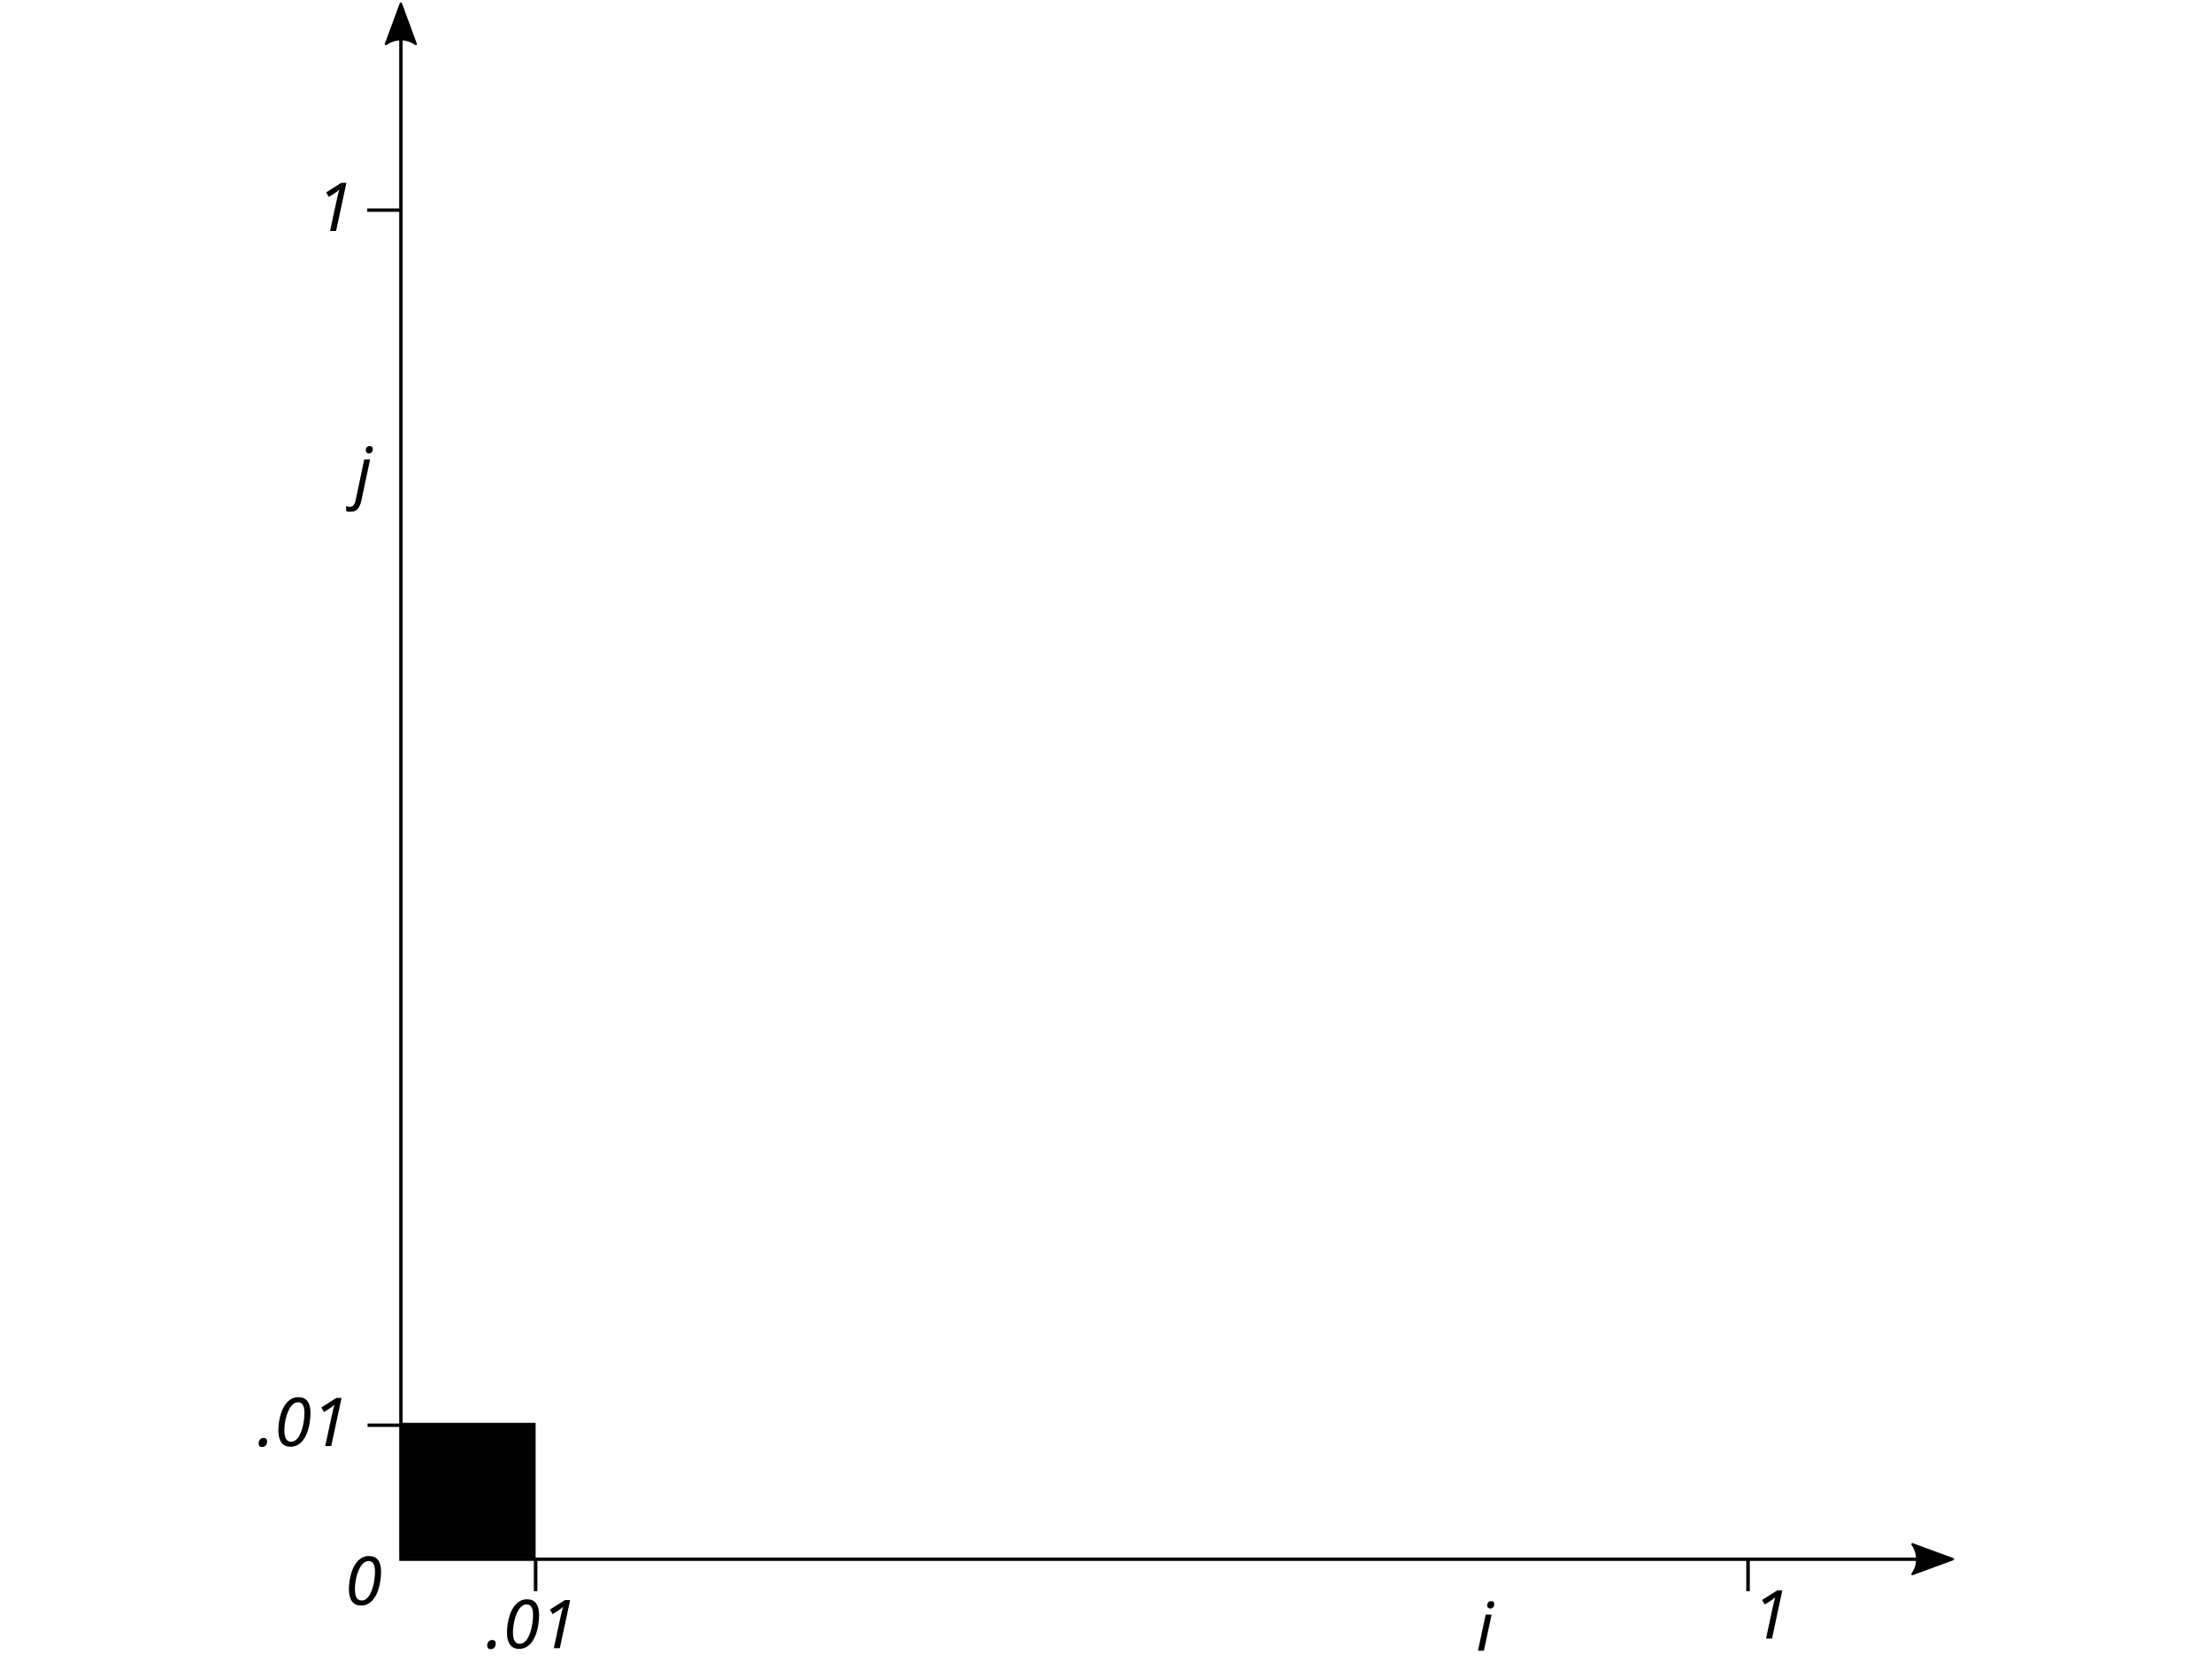
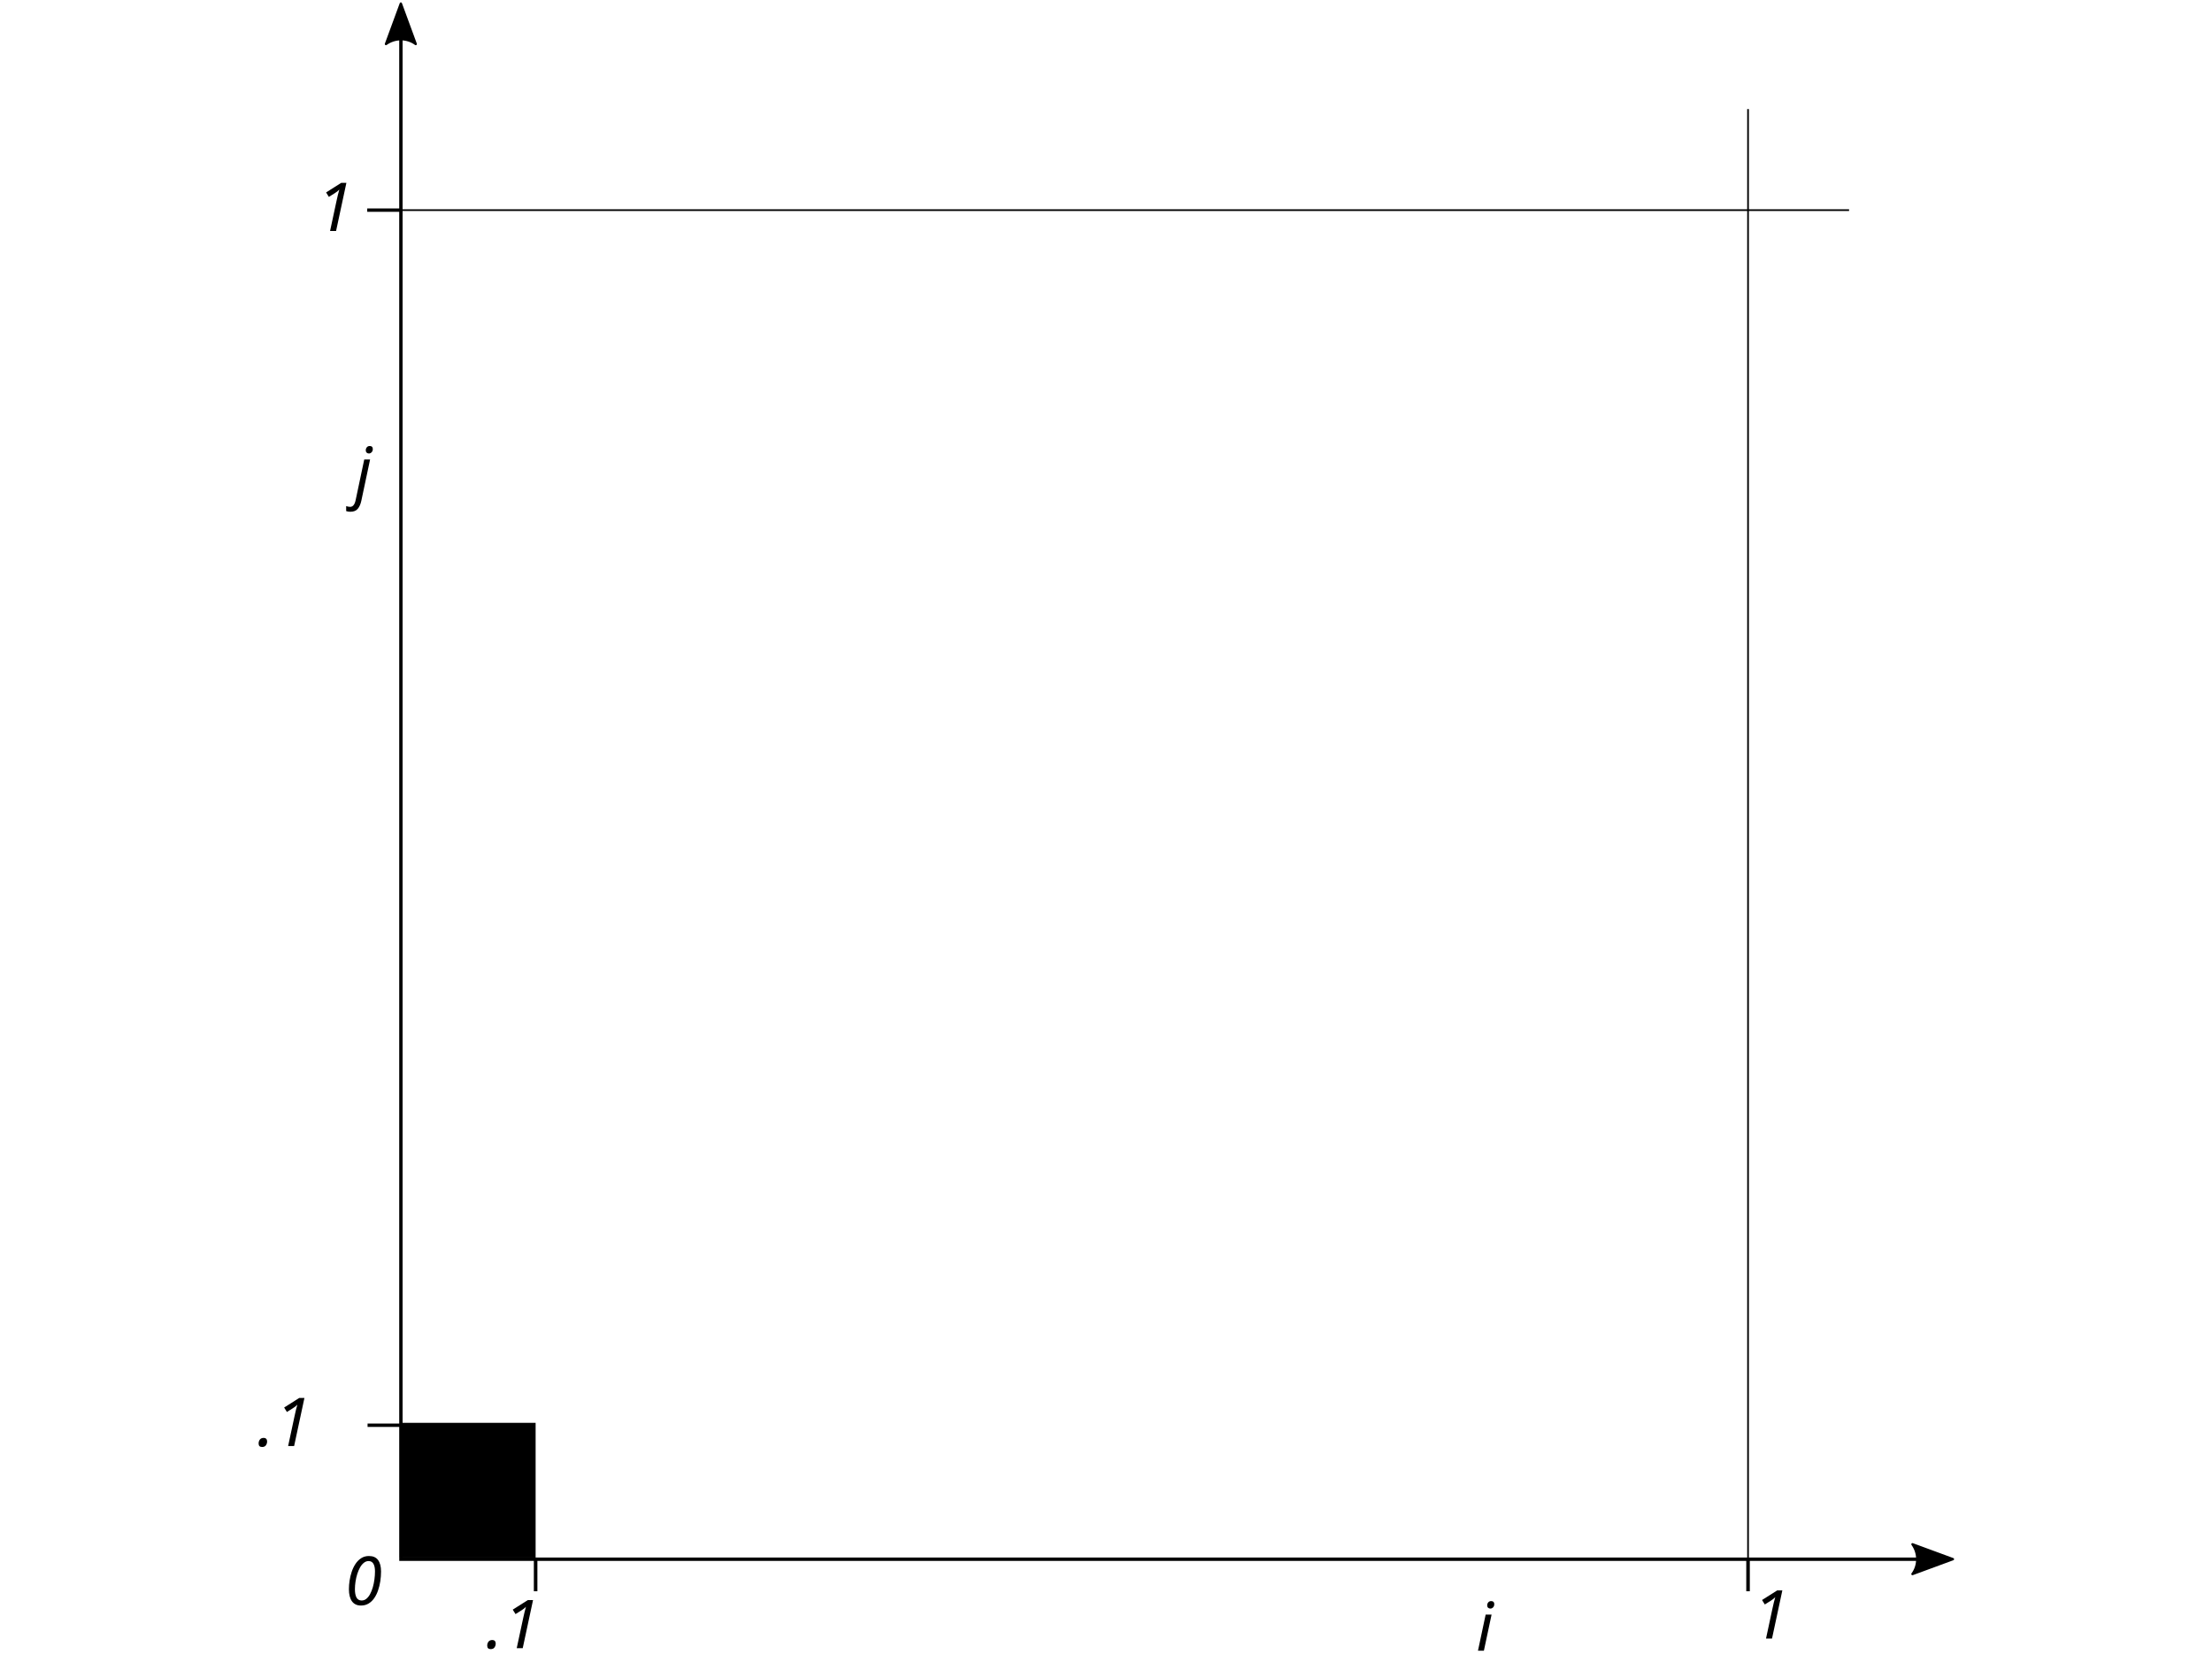
<svg xmlns="http://www.w3.org/2000/svg" width="370.728mm" height="279.679mm" viewBox="0 0 1313.602 990.989" id="svg2" version="1.1">
  <defs id="defs4">
    <marker orient="auto" refY="0" refX="0" id="Arrow2Lstart" style="overflow:visible">
      <path id="path4162" style="fill:#000000;fill-opacity:1;fill-rule:evenodd;stroke:#000000;stroke-width:0.625;stroke-linejoin:round;stroke-opacity:1" d="M 8.719,4.034 -2.207,0.016 8.719,-4.002 c -1.745,2.372 -1.735,5.617 -6e-7,8.035 z" transform="matrix(1.1,0,0,1.1,1.1,0)" />
    </marker>
    <marker orient="auto" refY="0" refX="0" id="Arrow2Lstart-5" style="overflow:visible">
      <path id="path4162-2" style="fill:#000000;fill-opacity:1;fill-rule:evenodd;stroke:#000000;stroke-width:0.625;stroke-linejoin:round;stroke-opacity:1" d="M 8.719,4.034 -2.207,0.016 8.719,-4.002 c -1.745,2.372 -1.735,5.617 -6e-7,8.035 z" transform="matrix(1.1,0,0,1.1,1.1,0)" />
    </marker>
  </defs>
  <g id="layer1" transform="translate(1238.078,232.3985)">
    <g id="g5121">
      <path id="path3338" d="m -1000,-227.638 0,920 0,0 0,0" style="fill:none;fill-rule:evenodd;stroke:#000000;stroke-width:2;stroke-linecap:butt;stroke-linejoin:miter;stroke-miterlimit:4;stroke-dasharray:none;stroke-opacity:1;marker-start:url(#Arrow2Lstart)" />
      <path id="path3338-0" d="m -80.982,693.335 -920,0 0,0 0,0" style="fill:none;fill-rule:evenodd;stroke:#000000;stroke-width:2;stroke-linecap:butt;stroke-linejoin:miter;stroke-miterlimit:4;stroke-dasharray:none;stroke-opacity:1;marker-start:url(#Arrow2Lstart-5)" />
    </g>
    <g id="g3451">
      <flowRoot transform="translate(-525.7143,931.4286)" style="font-style:normal;font-weight:normal;font-size:40px;line-height:125%;font-family:sans-serif;letter-spacing:0px;word-spacing:0px;fill:#000000;fill-opacity:1;stroke:none;stroke-width:1px;stroke-linecap:butt;stroke-linejoin:miter;stroke-opacity:1" id="flowRoot5129-1" xml:space="preserve">
        <flowRegion id="flowRegion5131-9">
          <rect y="-227.638" x="-40" height="45.714" width="202.857" id="rect5133-8" />
        </flowRegion>
        <flowPara style="font-style:normal;font-variant:normal;font-weight:500;font-stretch:normal;font-size:40px;line-height:125%;font-family:'CMU Serif';-inkscape-font-specification:'CMU Serif, Medium';text-align:start;writing-mode:lr-tb;text-anchor:start" id="flowPara5137-7">Objective</flowPara>
      </flowRoot>
      <text id="text3447" y="747.644" x="-361.499" style="font-style:normal;font-weight:normal;font-size:40px;line-height:125%;font-family:sans-serif;letter-spacing:0px;word-spacing:0px;fill:#000000;fill-opacity:1;stroke:none;stroke-width:1px;stroke-linecap:butt;stroke-linejoin:miter;stroke-opacity:1" xml:space="preserve">
        <tspan style="font-style:italic;font-variant:normal;font-weight:500;font-stretch:normal;font-family:'CMU Classical Serif';-inkscape-font-specification:'CMU Classical Serif Medium Italic'" y="747.644" x="-361.499" id="tspan3449">i</tspan>
      </text>
    </g>
    <g transform="translate(-832.8715,-452.8715)" id="g3451-8">
      <g id="g3492" transform="translate(52.52793,-244.4569)">
        <flowRoot xml:space="preserve" id="flowRoot5129-1-9" style="font-style:normal;font-weight:normal;font-size:40px;line-height:125%;font-family:sans-serif;letter-spacing:0px;word-spacing:0px;fill:#000000;fill-opacity:1;stroke:none;stroke-width:1px;stroke-linecap:butt;stroke-linejoin:miter;stroke-opacity:1" transform="translate(-411.4286,942.8572)">
          <flowRegion id="flowRegion5131-9-6">
            <rect id="rect5133-8-5" width="202.857" height="45.714" x="-40" y="-227.638" />
          </flowRegion>
          <flowPara id="flowPara5137-7-6" style="font-style:normal;font-variant:normal;font-weight:500;font-stretch:normal;font-size:40px;line-height:125%;font-family:'CMU Serif';-inkscape-font-specification:'CMU Serif, Medium';text-align:start;writing-mode:lr-tb;text-anchor:start">Objective</flowPara>
        </flowRoot>
        <text xml:space="preserve" style="font-style:normal;font-weight:normal;font-size:40px;line-height:125%;font-family:sans-serif;letter-spacing:0px;word-spacing:0px;fill:#000000;fill-opacity:1;stroke:none;stroke-width:1px;stroke-linecap:butt;stroke-linejoin:miter;stroke-opacity:1" x="-247.113" y="759.173" id="text3447-5">
          <tspan id="tspan3449-4" x="-247.113" y="759.173" style="font-style:italic;font-variant:normal;font-weight:500;font-stretch:normal;font-family:'CMU Classical Serif';-inkscape-font-specification:'CMU Classical Serif Medium Italic'">j</tspan>
        </text>
      </g>
    </g>
    <g transform="translate(-760,200)" id="g3451-8-7">
      <g id="g3492-7" transform="translate(52.52793,-244.4569)">
        <flowRoot xml:space="preserve" id="flowRoot5129-1-9-4" style="font-style:normal;font-weight:normal;font-size:40px;line-height:125%;font-family:sans-serif;letter-spacing:0px;word-spacing:0px;fill:#000000;fill-opacity:1;stroke:none;stroke-width:1px;stroke-linecap:butt;stroke-linejoin:miter;stroke-opacity:1" transform="translate(-411.4286,942.8572)">
          <flowRegion id="flowRegion5131-9-6-1">
            <rect id="rect5133-8-5-8" width="202.857" height="45.714" x="-40" y="-227.638" />
          </flowRegion>
          <flowPara id="flowPara5137-7-6-4" style="font-style:normal;font-variant:normal;font-weight:500;font-stretch:normal;font-size:40px;line-height:125%;font-family:'CMU Serif';-inkscape-font-specification:'CMU Serif, Medium';text-align:start;writing-mode:lr-tb;text-anchor:start" />
        </flowRoot>
        <text xml:space="preserve" style="font-style:normal;font-weight:normal;font-size:40px;line-height:125%;font-family:sans-serif;letter-spacing:0px;word-spacing:0px;fill:#000000;fill-opacity:1;stroke:none;stroke-width:1px;stroke-linecap:butt;stroke-linejoin:miter;stroke-opacity:1" x="-325.685" y="764.888" id="text3447-5-5">
          <tspan id="tspan3449-4-9" x="-325.685" y="764.888" style="font-style:italic;font-variant:normal;font-weight:500;font-stretch:normal;font-family:'CMU Classical Serif';-inkscape-font-specification:'CMU Classical Serif Medium Italic'">0</tspan>
        </text>
      </g>
    </g>
    <g transform="translate(-776.9849,-615.6999)" id="g3451-8-7-8">
      <g id="g3492-7-8" transform="translate(52.52793,-244.4569)">
        <flowRoot xml:space="preserve" id="flowRoot5129-1-9-4-0" style="font-style:normal;font-weight:normal;font-size:40px;line-height:125%;font-family:sans-serif;letter-spacing:0px;word-spacing:0px;fill:#000000;fill-opacity:1;stroke:none;stroke-width:1px;stroke-linecap:butt;stroke-linejoin:miter;stroke-opacity:1" transform="translate(-411.4286,942.8572)">
          <flowRegion id="flowRegion5131-9-6-1-4">
            <rect id="rect5133-8-5-8-4" width="202.857" height="45.714" x="-40" y="-227.638" />
          </flowRegion>
          <flowPara id="flowPara5137-7-6-4-6" style="font-style:normal;font-variant:normal;font-weight:500;font-stretch:normal;font-size:40px;line-height:125%;font-family:'CMU Serif';-inkscape-font-specification:'CMU Serif, Medium';text-align:start;writing-mode:lr-tb;text-anchor:start" />
        </flowRoot>
        <text xml:space="preserve" style="font-style:normal;font-weight:normal;font-size:40px;line-height:125%;font-family:sans-serif;letter-spacing:0px;word-spacing:0px;fill:#000000;fill-opacity:1;stroke:none;stroke-width:1px;stroke-linecap:butt;stroke-linejoin:miter;stroke-opacity:1" x="-325.685" y="764.888" id="text3447-5-5-0">
          <tspan id="tspan3449-4-9-4" x="-325.685" y="764.888" style="font-style:italic;font-variant:normal;font-weight:500;font-stretch:normal;font-family:'CMU Classical Serif';-inkscape-font-specification:'CMU Classical Serif Medium Italic'">1</tspan>
        </text>
      </g>
    </g>
    <g transform="translate(75.75736,220)" id="g3451-8-7-4">
      <g id="g3492-7-88" transform="translate(52.52793,-244.4569)">
        <flowRoot xml:space="preserve" id="flowRoot5129-1-9-4-5" style="font-style:normal;font-weight:normal;font-size:40px;line-height:125%;font-family:sans-serif;letter-spacing:0px;word-spacing:0px;fill:#000000;fill-opacity:1;stroke:none;stroke-width:1px;stroke-linecap:butt;stroke-linejoin:miter;stroke-opacity:1" transform="translate(-411.4286,942.8572)">
          <flowRegion id="flowRegion5131-9-6-1-3">
            <rect id="rect5133-8-5-8-1" width="202.857" height="45.714" x="-40" y="-227.638" />
          </flowRegion>
          <flowPara id="flowPara5137-7-6-4-2" style="font-style:normal;font-variant:normal;font-weight:500;font-stretch:normal;font-size:40px;line-height:125%;font-family:'CMU Serif';-inkscape-font-specification:'CMU Serif, Medium';text-align:start;writing-mode:lr-tb;text-anchor:start" />
        </flowRoot>
        <text xml:space="preserve" style="font-style:normal;font-weight:normal;font-size:40px;line-height:125%;font-family:sans-serif;letter-spacing:0px;word-spacing:0px;fill:#000000;fill-opacity:1;stroke:none;stroke-width:1px;stroke-linecap:butt;stroke-linejoin:miter;stroke-opacity:1" x="-325.685" y="764.888" id="text3447-5-5-9">
          <tspan id="tspan3449-4-9-47" x="-325.685" y="764.888" style="font-style:italic;font-variant:normal;font-weight:500;font-stretch:normal;font-family:'CMU Classical Serif';-inkscape-font-specification:'CMU Classical Serif Medium Italic'">1</tspan>
        </text>
      </g>
    </g>
    <path style="fill:none;fill-rule:evenodd;stroke:#000000;stroke-width:2;stroke-linecap:butt;stroke-linejoin:miter;stroke-opacity:1;stroke-miterlimit:4;stroke-dasharray:none" d="m -1000,-107.638 c -20,0 -20,0 -20,0" id="path3541" />
    <path style="fill:none;fill-rule:evenodd;stroke:#000000;stroke-width:2.1;stroke-linecap:butt;stroke-linejoin:miter;stroke-opacity:1;stroke-miterlimit:4;stroke-dasharray:none" d="m -200,692.362 0,20" id="path4355" />
    <rect style="stroke-width:2;stroke-miterlimit:4;stroke-dasharray:none" id="rect4363" width="80" height="80" x="-1000" y="612.362" />
    <text xml:space="preserve" style="font-style:normal;font-weight:normal;font-size:40px;line-height:125%;font-family:sans-serif;letter-spacing:0px;word-spacing:0px;fill:#000000;fill-opacity:1;stroke:none;stroke-width:1px;stroke-linecap:butt;stroke-linejoin:miter;stroke-opacity:1" x="-1085.296" y="626.145" id="text3447-5-5-0-8">
-       <tspan id="tspan3449-4-9-4-8" x="-1085.296" y="626.145" style="font-style:italic;font-variant:normal;font-weight:500;font-stretch:normal;font-family:'CMU Classical Serif';-inkscape-font-specification:'CMU Classical Serif Medium Italic'">.01</tspan>
+       <tspan id="tspan3449-4-9-4-8" x="-1085.296" y="626.145" style="font-style:italic;font-variant:normal;font-weight:500;font-stretch:normal;font-family:'CMU Classical Serif';-inkscape-font-specification:'CMU Classical Serif Medium Italic'">.1</tspan>
    </text>
    <path style="fill:none;fill-rule:evenodd;stroke:#000000;stroke-width:2;stroke-linecap:butt;stroke-linejoin:miter;stroke-miterlimit:4;stroke-dasharray:none;stroke-opacity:1" d="m -999.799,613.776 c -20,0 -20,0 -20,0" id="path3541-1" />
    <path style="fill:none;fill-rule:evenodd;stroke:#000000;stroke-width:2.1;stroke-linecap:butt;stroke-linejoin:miter;stroke-miterlimit:4;stroke-dasharray:none;stroke-opacity:1" d="m -920,692.362 0,20" id="path4355-2" />
    <text xml:space="preserve" style="font-style:normal;font-weight:normal;font-size:40px;line-height:125%;font-family:sans-serif;letter-spacing:0px;word-spacing:0px;fill:#000000;fill-opacity:1;stroke:none;stroke-width:1px;stroke-linecap:butt;stroke-linejoin:miter;stroke-opacity:1" x="-949.539" y="746.145" id="text3447-5-5-0-8-2">
-       <tspan id="tspan3449-4-9-4-8-4" x="-949.539" y="746.145" style="font-style:italic;font-variant:normal;font-weight:500;font-stretch:normal;font-family:'CMU Classical Serif';-inkscape-font-specification:'CMU Classical Serif Medium Italic'">.01</tspan>
+       <tspan id="tspan3449-4-9-4-8-4" x="-949.539" y="746.145" style="font-style:italic;font-variant:normal;font-weight:500;font-stretch:normal;font-family:'CMU Classical Serif';-inkscape-font-specification:'CMU Classical Serif Medium Italic'">.1</tspan>
    </text>
+     <path style="fill:none;fill-rule:evenodd;stroke:#000000;stroke-width:1px;stroke-linecap:butt;stroke-linejoin:miter;stroke-opacity:1" d="m -1000,-107.638 860,0" id="path4201" />
+     <path style="fill:none;fill-rule:evenodd;stroke:#000000;stroke-width:1px;stroke-linecap:butt;stroke-linejoin:miter;stroke-opacity:1" d="m -200,692.362 0,-860" id="path4203" />
  </g>
</svg>
